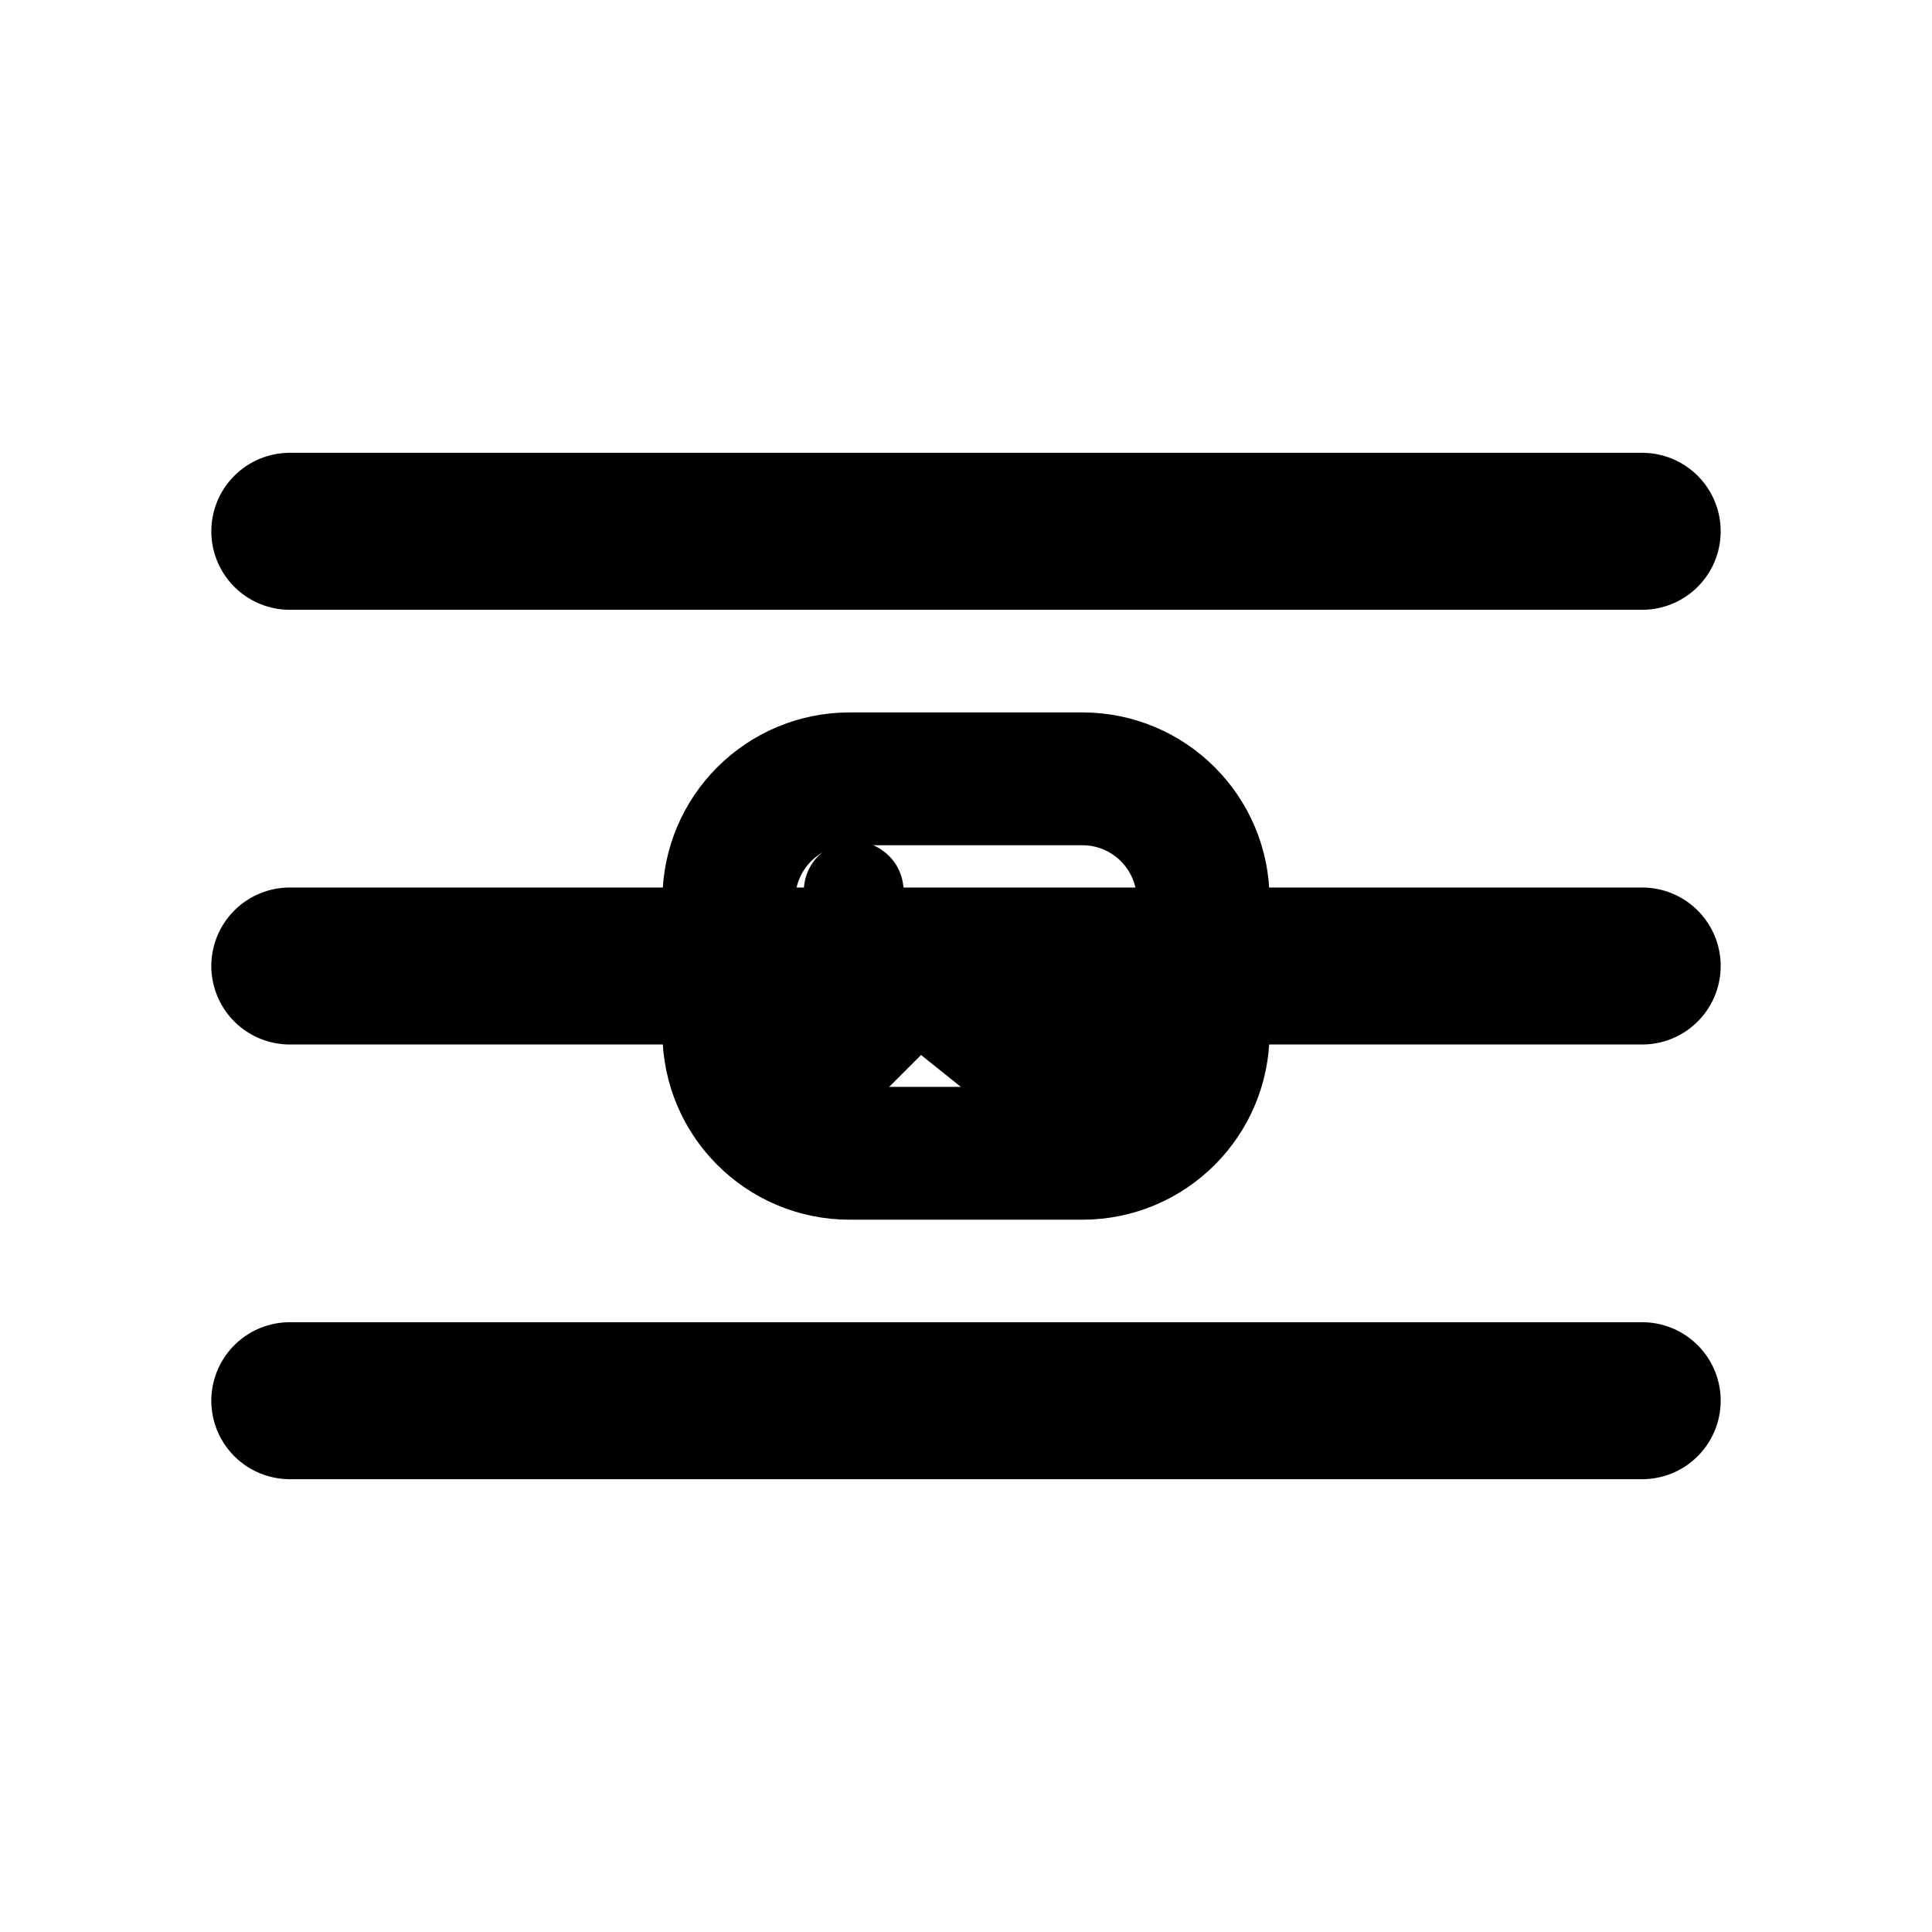
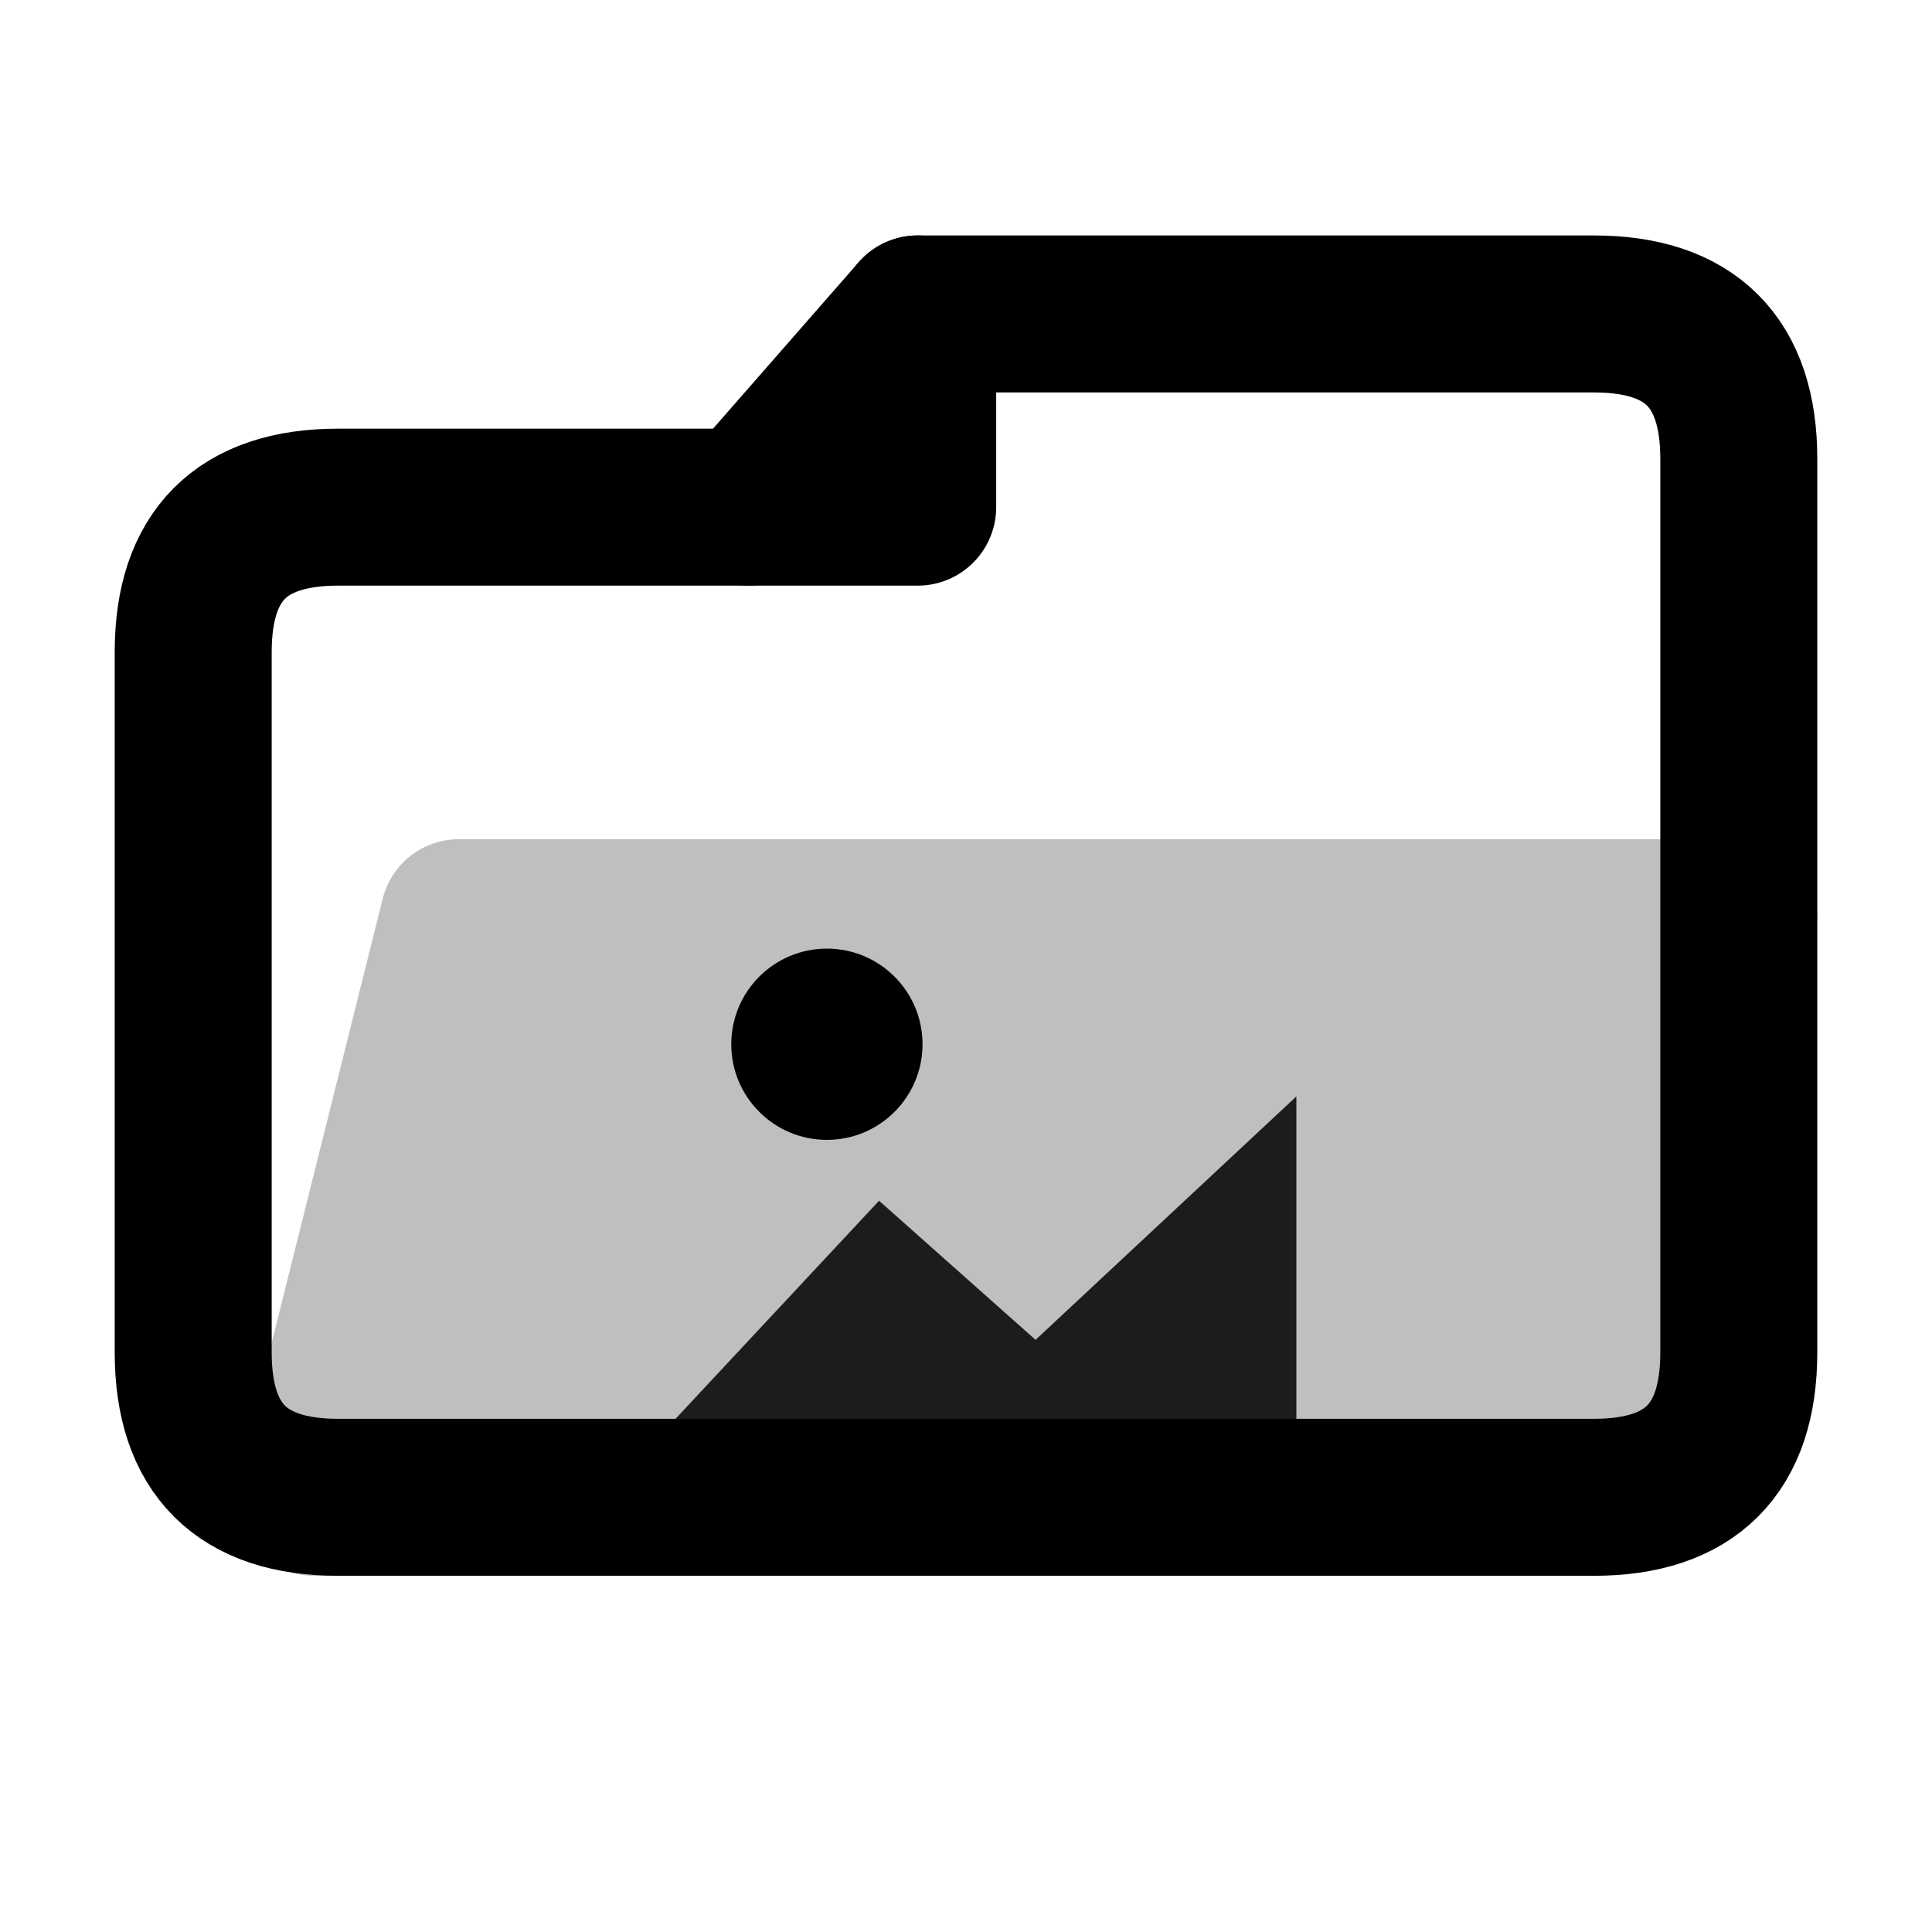
<svg xmlns="http://www.w3.org/2000/svg" viewBox="0 0 16 16">
-   <path d="M2.4 4.4h11.2M2.4 8h11.2M2.4 11.6h11.2" stroke="currentColor" stroke-width="1.3" stroke-linecap="round" />
-   <rect x="6.036" y="6.45" width="3.928" height="3.101" rx="1" fill="none" stroke="currentColor" stroke-width="1.1" />
-   <circle cx="7.07" cy="7.38" r="0.413" fill="currentColor" />
-   <path d="M6.243 9.344 7.587 8 8.62 8.827 9.757 7.793" fill="none" stroke="currentColor" stroke-width="1.1" stroke-linejoin="round" />
+   <path d="M1.6 5.4Q1.6 4.2 2.8 4.2H6.2L7.6 2.6H13.2Q14.4 2.6 14.4 3.8V11.2Q14.4 12.4 13.2 12.4H2.8Q1.6 12.4 1.6 11.2Z" fill="none" stroke="currentColor" stroke-width="1.3" stroke-linejoin="round" />
+   <path d="M6.2 4.2H7.6V2.6" fill="none" stroke="currentColor" stroke-width="1.3" stroke-linecap="round" stroke-linejoin="round" />
+   <path d="M2.6 12.4 3.8 7.6h10.6L13.2 12.4Z" fill="currentColor" opacity="0.25" stroke="currentColor" stroke-width="1.3" stroke-linejoin="round" />
+   <circle cx="6.848" cy="8.648" r="0.792" fill="currentColor" />
+   <path d="M5.264 12.104 7.28 9.944 8.576 11.096 10.736 9.08v3.024Z" fill="currentColor" opacity="0.85" />
</svg>
